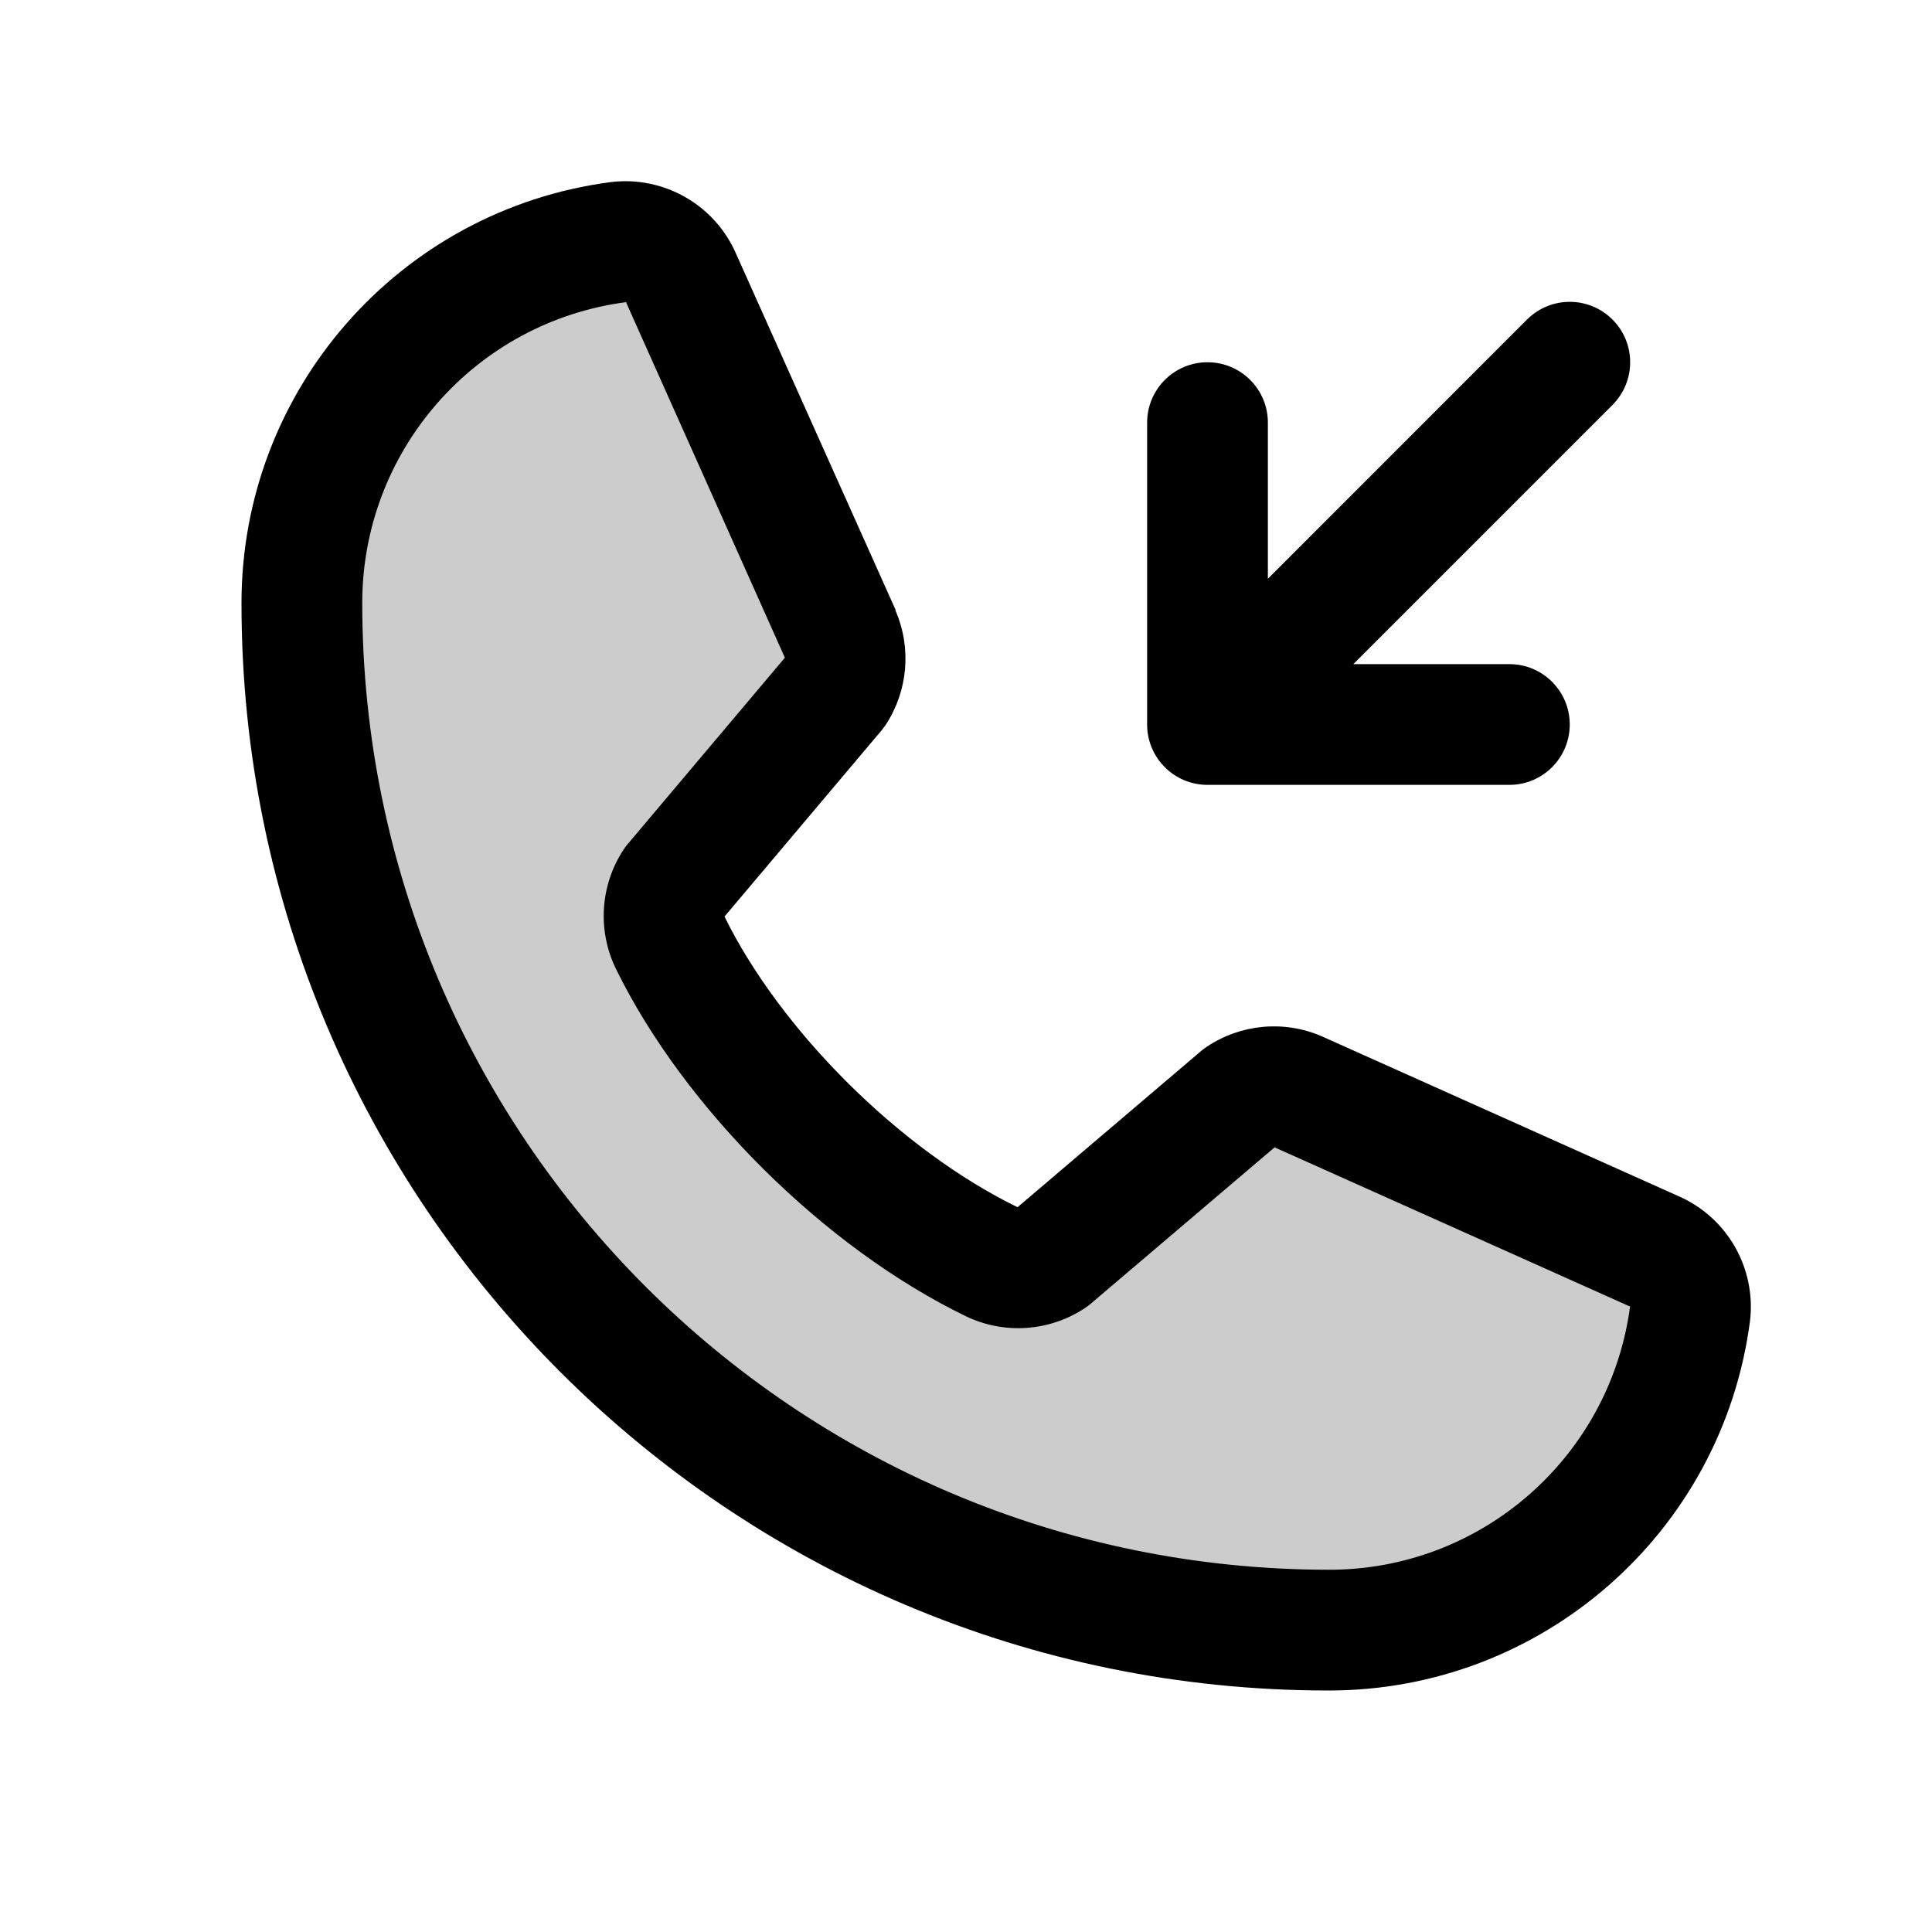
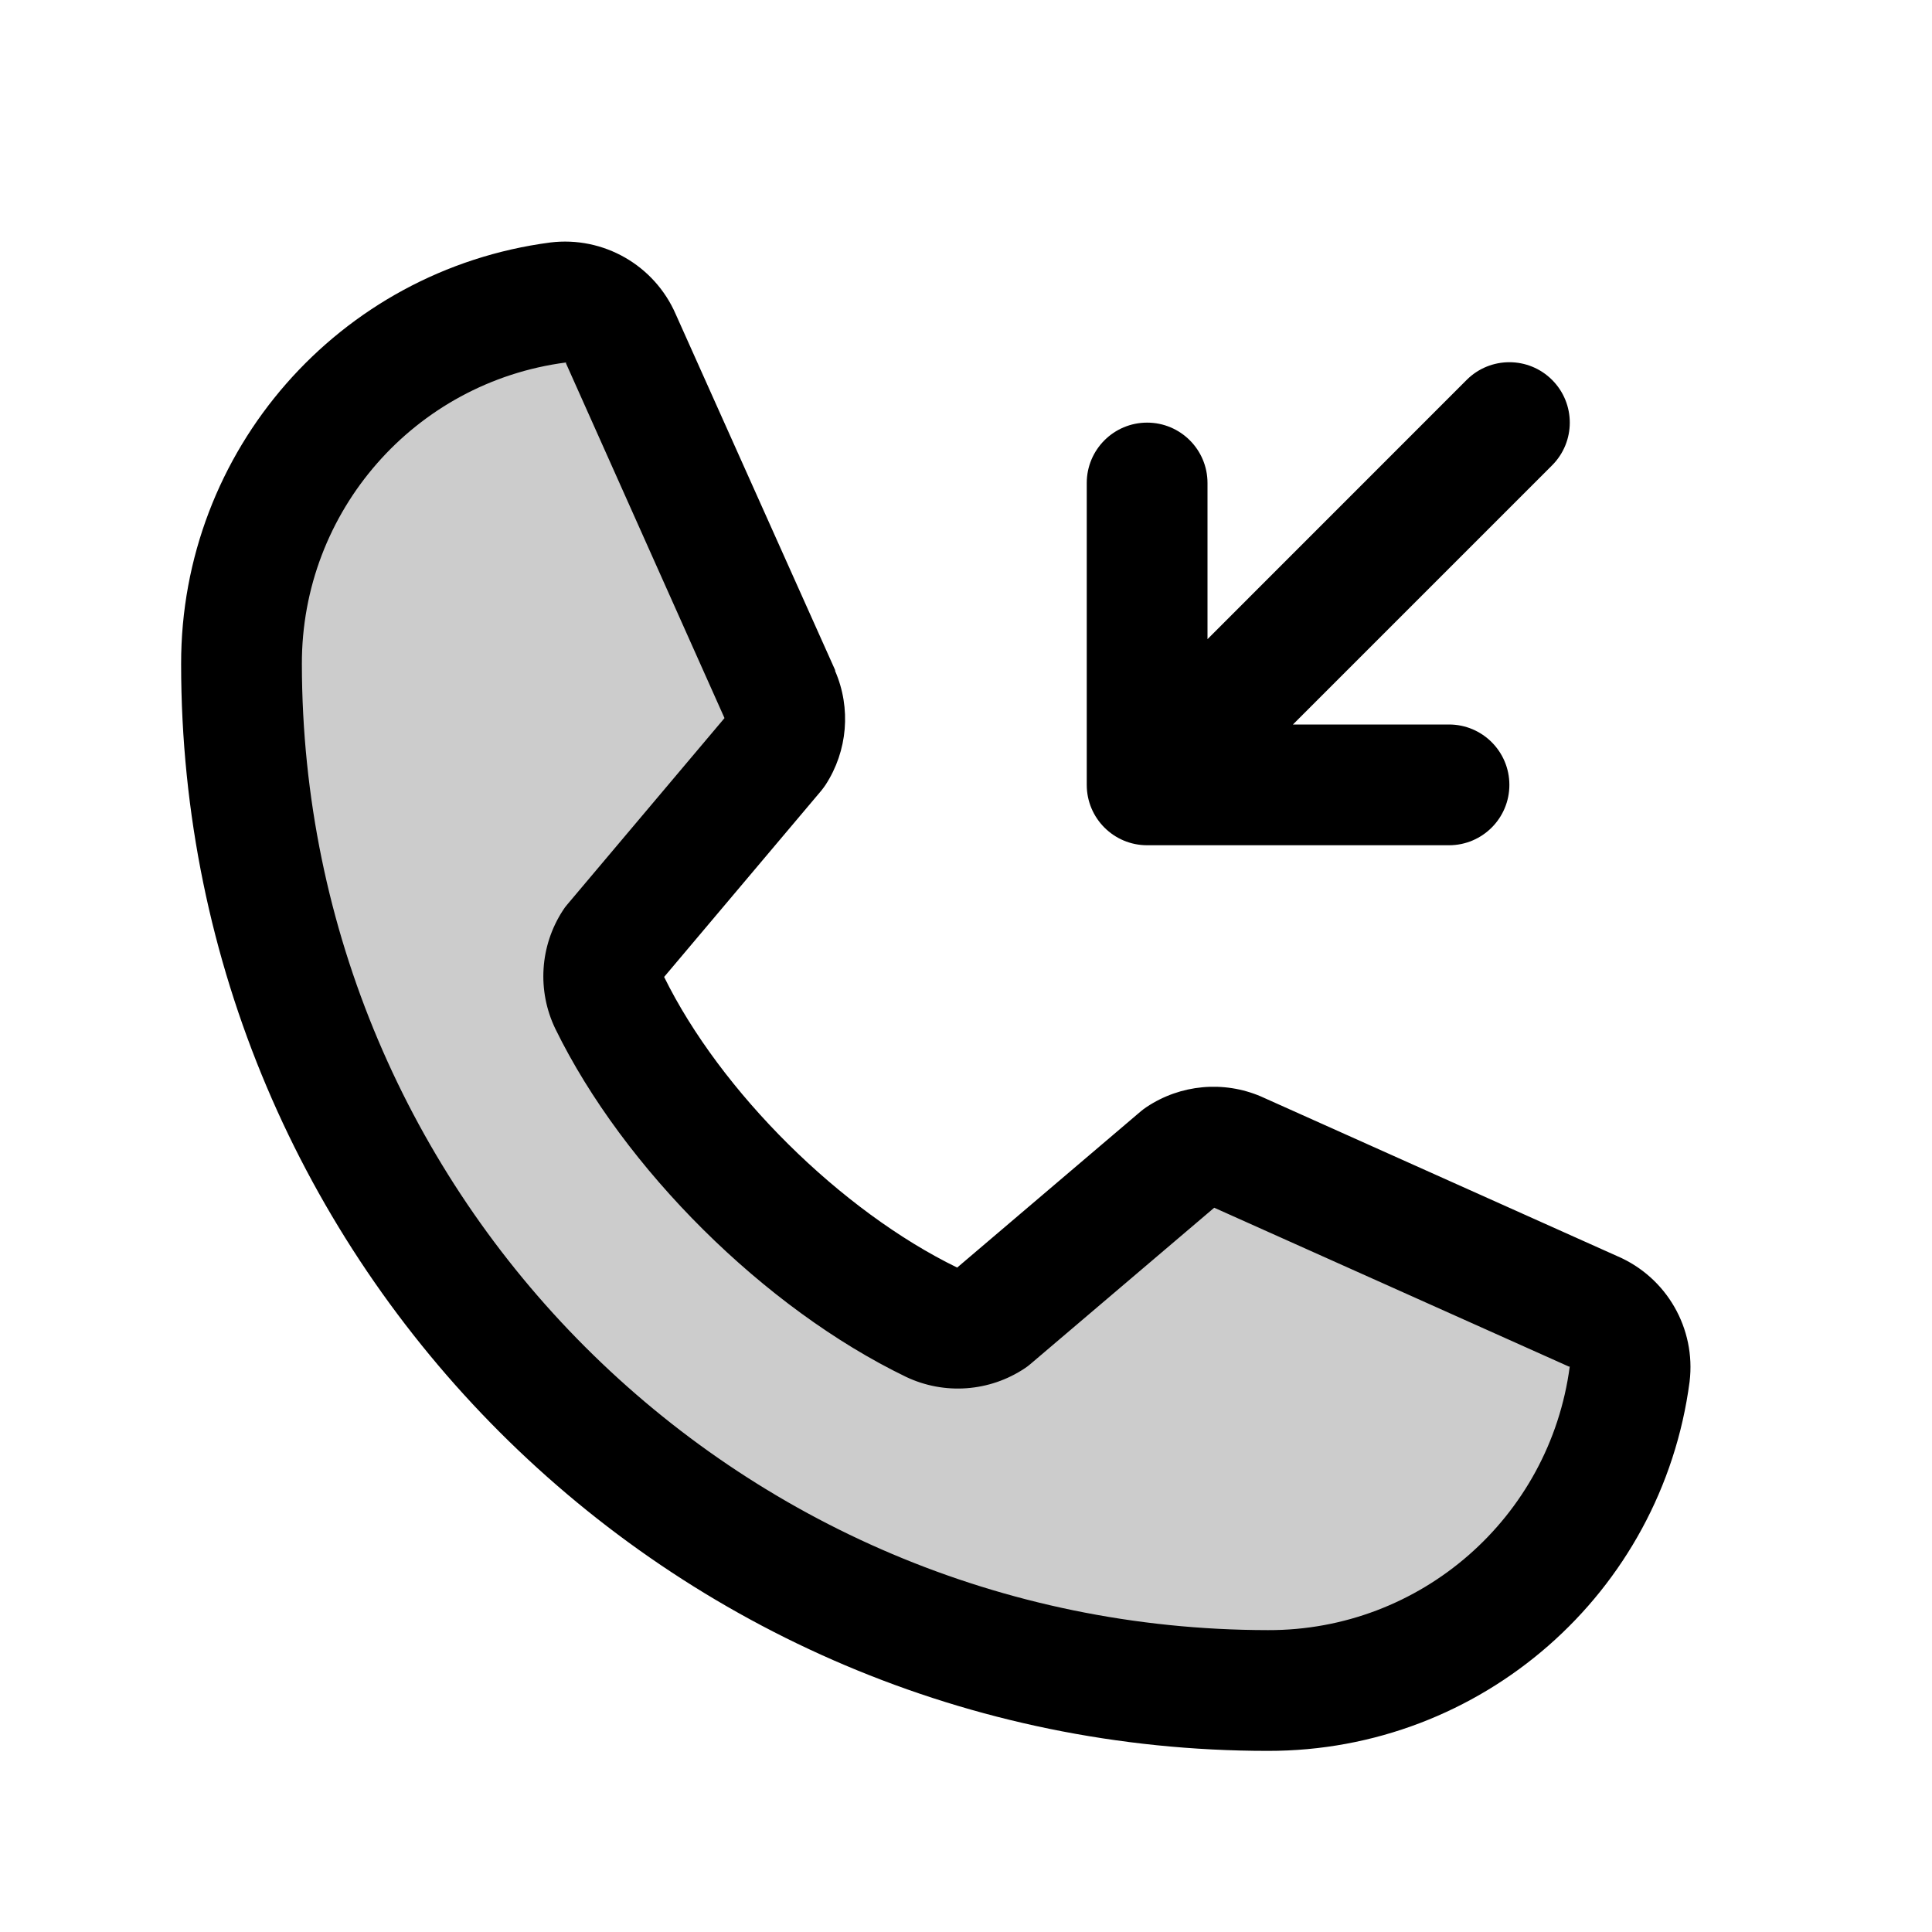
<svg xmlns="http://www.w3.org/2000/svg" viewBox="0 0 256 256" fill="currentColor">
-   <path d="M223.94,174.08A48.33,48.33,0,0,1,176,216,136,136,0,0,1,40,80,48.33,48.33,0,0,1,81.92,32.06a8,8,0,0,1,8.3,4.8l21.13,47.2a8,8,0,0,1-.66,7.53L89.32,117a7.93,7.93,0,0,0-.54,7.81c8.27,16.93,25.77,34.22,42.75,42.41a7.92,7.92,0,0,0,7.83-.59l25-21.3a8,8,0,0,1,7.59-.69l47.16,21.13A8,8,0,0,1,223.94,174.08Z" opacity="0.2" />
-   <path d="M152,96V56a8,8,0,0,1,16,0V76.69l34.34-34.35a8,8,0,0,1,11.32,11.32L179.32,88H200a8,8,0,0,1,0,16H160A8,8,0,0,1,152,96Zm79.88,79.08A56.26,56.26,0,0,1,176,224C96.6,224,32,159.4,32,80A56.24,56.24,0,0,1,80.92,24.13a16,16,0,0,1,16.62,9.51l21.12,47.15,0,.12A16,16,0,0,1,117.39,96c-.18.27-.37.52-.57.77L96,121.45c7.49,15.22,23.41,31,38.83,38.51l24.34-20.71a8.12,8.12,0,0,1,.75-.56,16,16,0,0,1,15.17-1.4l.13.06,47.11,21.11A16,16,0,0,1,231.88,175.08Zm-15.88-2s-.07,0-.11,0h0l-47-21.05-24.35,20.71a6.84,6.84,0,0,1-.74.56,16,16,0,0,1-15.75,1.14c-18.73-9.05-37.4-27.58-46.46-46.11a16,16,0,0,1,1-15.7,6.13,6.13,0,0,1,.57-.77L104,87.15l-21-47a.61.61,0,0,1,0-.12A40.2,40.2,0,0,0,48,80,128.14,128.14,0,0,0,176,208,40.21,40.21,0,0,0,216,173.07Z" />
+   <path d="M215.94,182.08A48.33,48.33,0,0,1,168,224,136,136,0,0,1,32,88,48.33,48.33,0,0,1,73.92,40.06a8,8,0,0,1,8.3,4.8l21.13,47.2a8,8,0,0,1-.66,7.53L81.32,125a7.93,7.93,0,0,0-.54,7.81c8.27,16.93,25.77,34.22,42.75,42.41a7.92,7.92,0,0,0,7.83-.59l25-21.3a8,8,0,0,1,7.59-.69l47.16,21.13A8,8,0,0,1,215.94,182.08Z" opacity="0.2" />
+   <path d="M144,104V64a8,8,0,0,1,16,0V84.69l34.34-34.35a8,8,0,0,1,11.32,11.32L171.32,96H192a8,8,0,0,1,0,16H152A8,8,0,0,1,144,104Zm79.88,79.08A56.26,56.26,0,0,1,168,232C88.6,232,24,167.4,24,88A56.24,56.24,0,0,1,72.92,32.13a16,16,0,0,1,16.62,9.51l21.12,47.15,0,.12A16,16,0,0,1,109.39,104c-.18.27-.37.52-.57.77L88,129.45c7.49,15.22,23.41,31,38.83,38.51l24.34-20.71a8.12,8.12,0,0,1,.75-.56,16,16,0,0,1,15.17-1.4l.13.06,47.11,21.11A16,16,0,0,1,223.88,183.08Zm-15.88-2s-.07,0-.11,0h0l-47-21.05-24.35,20.71a6.84,6.84,0,0,1-.74.56,16,16,0,0,1-15.75,1.14c-18.73-9.05-37.4-27.58-46.46-46.11a16,16,0,0,1,1-15.7,6.13,6.13,0,0,1,.57-.77L96,95.15l-21-47a.61.61,0,0,1,0-.12A40.2,40.2,0,0,0,40,88,128.14,128.14,0,0,0,168,216,40.21,40.21,0,0,0,208,181.07Z" />
</svg>
